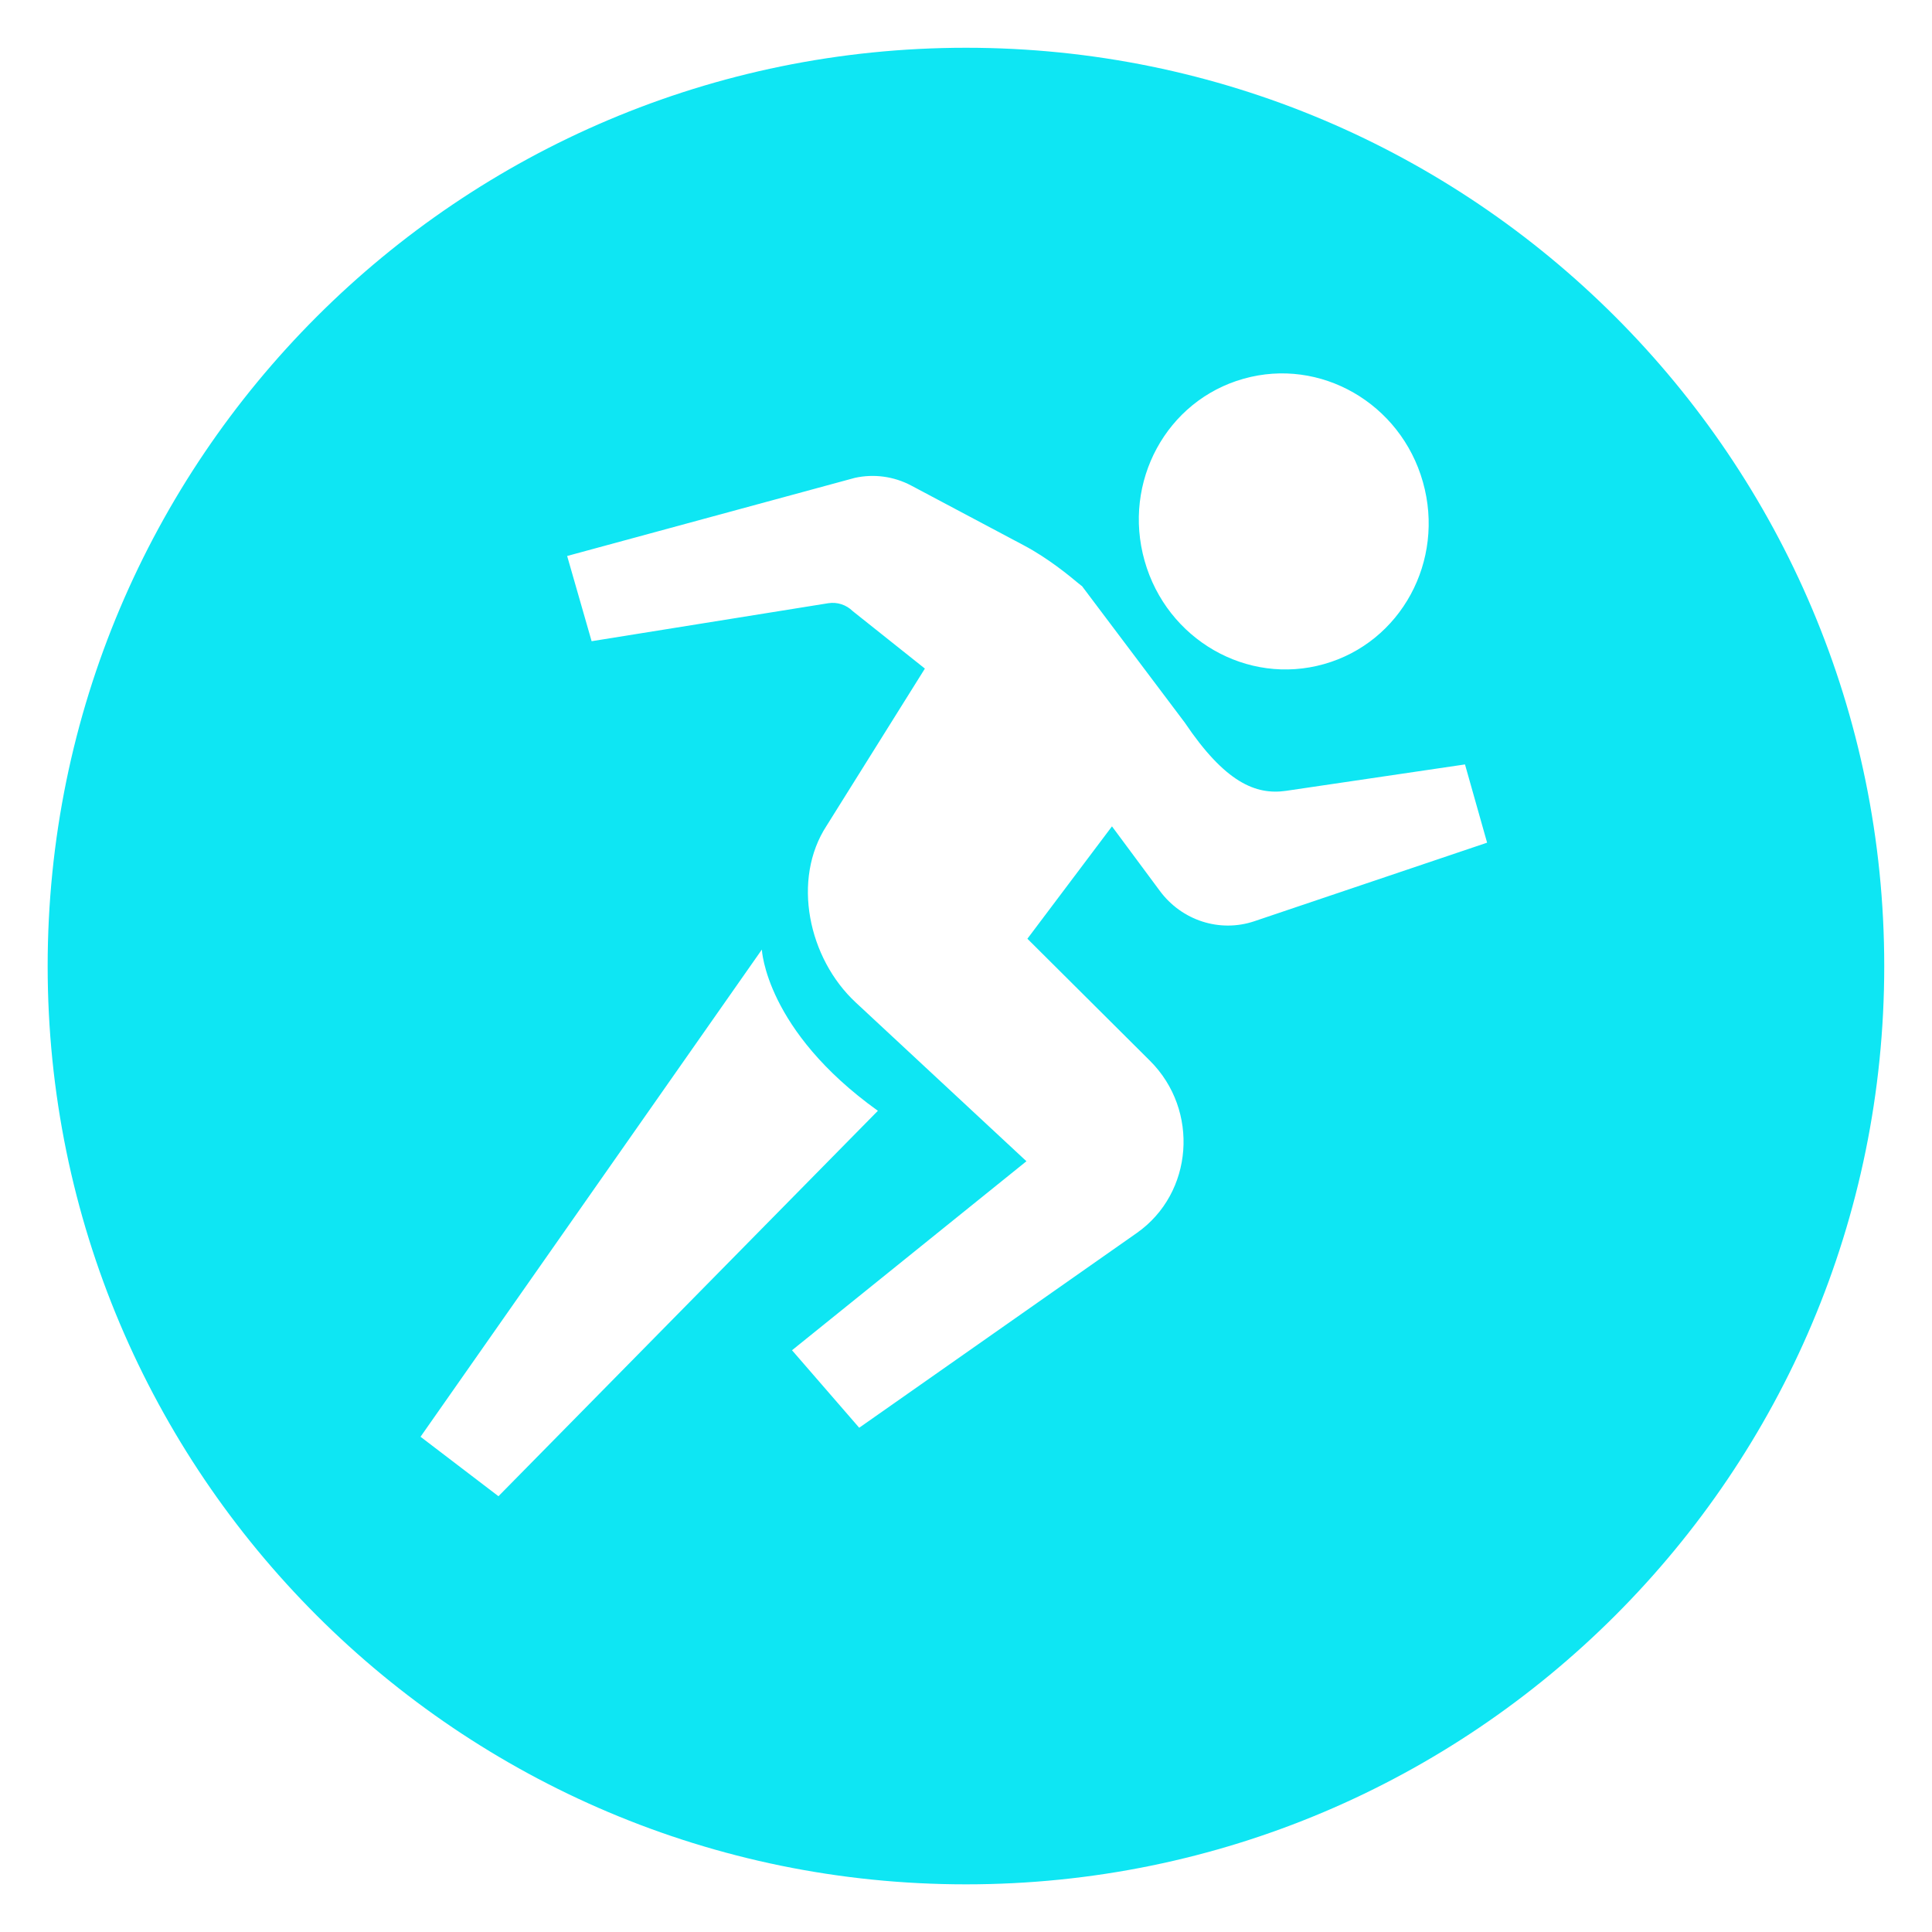
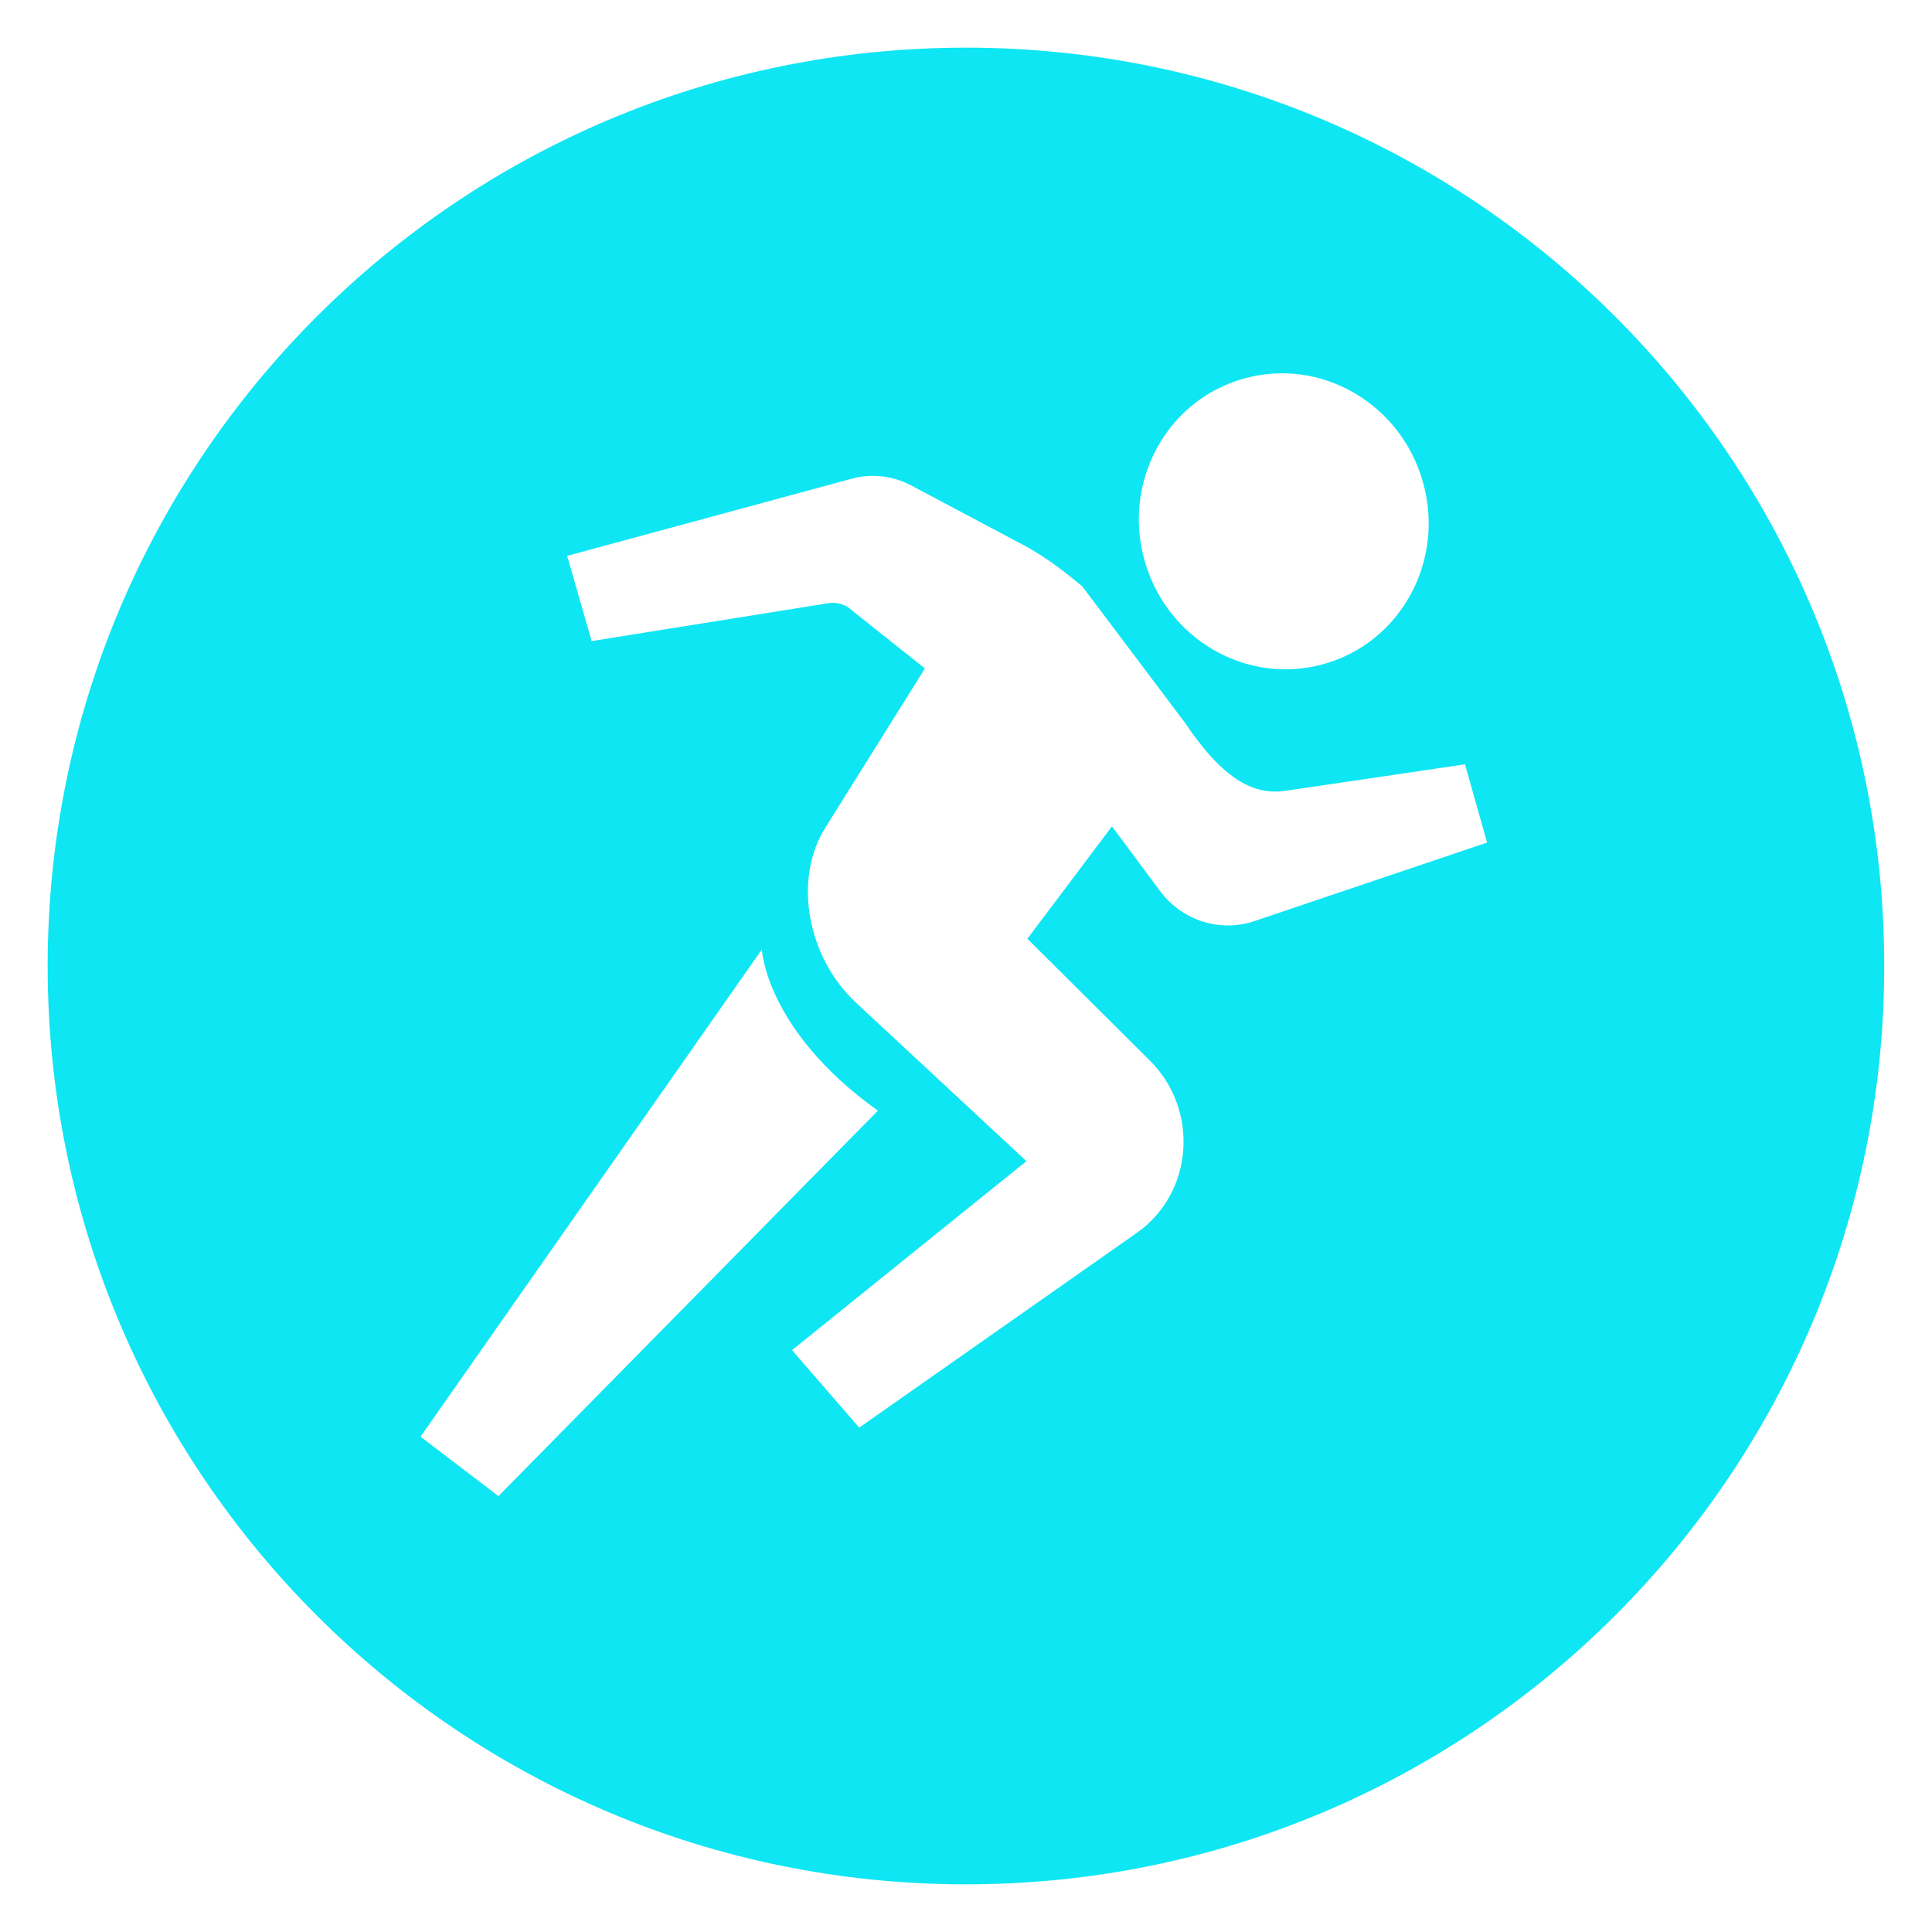
<svg xmlns="http://www.w3.org/2000/svg" width="18" height="18" viewBox="0 0 18 18" fill="none">
-   <path fill-rule="evenodd" clip-rule="evenodd" d="M9 17.556C13.725 17.556 17.555 13.726 17.555 9.001C17.555 4.276 13.725 0.445 9 0.445C4.275 0.445 0.444 4.276 0.444 9.001C0.444 13.726 4.275 17.556 9 17.556ZM13.257 4.491C13.465 5.226 13.052 5.985 12.336 6.187C11.62 6.39 10.871 5.959 10.664 5.225C10.456 4.49 10.868 3.731 11.585 3.529C12.301 3.326 13.05 3.757 13.257 4.491ZM11.038 6.732L10.078 5.457C10.083 5.464 10.071 5.454 10.044 5.432C9.966 5.367 9.766 5.201 9.539 5.081L8.49 4.524C8.328 4.438 8.142 4.413 7.965 4.452L5.284 5.18L5.512 5.974L7.717 5.62C7.8 5.607 7.884 5.634 7.945 5.694L8.617 6.229L7.702 7.692C7.374 8.193 7.531 8.93 7.973 9.34L9.563 10.819L7.379 12.58L8.005 13.302L10.592 11.487C11.118 11.117 11.177 10.344 10.714 9.883L9.572 8.746L10.36 7.699L10.805 8.299C11.01 8.577 11.365 8.691 11.686 8.583L13.855 7.851L13.649 7.122L11.982 7.368C11.699 7.409 11.414 7.29 11.038 6.732L11.038 6.732ZM8.179 10.349C7.132 9.599 7.098 8.847 7.098 8.847L3.918 13.386L4.644 13.94L8.179 10.349Z" fill="#0EE6F3" />
+   <path fill-rule="evenodd" clip-rule="evenodd" d="M9 17.556C13.725 17.556 17.555 13.725 17.555 9C17.555 4.275 13.725 0.444 9 0.444C4.275 0.444 0.444 4.275 0.444 9C0.444 13.725 4.275 17.556 9 17.556ZM13.257 4.491C13.465 5.225 13.052 5.984 12.336 6.186C11.62 6.389 10.871 5.958 10.664 5.224C10.456 4.49 10.868 3.73 11.585 3.528C12.301 3.325 13.05 3.756 13.257 4.491ZM11.038 6.731L10.078 5.456C10.083 5.463 10.071 5.453 10.044 5.431C9.966 5.366 9.766 5.201 9.539 5.08L8.49 4.523C8.328 4.437 8.142 4.412 7.965 4.452L5.284 5.179L5.512 5.973L7.717 5.62C7.8 5.606 7.884 5.633 7.945 5.693L8.617 6.228L7.702 7.691C7.374 8.192 7.531 8.929 7.973 9.34L9.563 10.818L7.379 12.579L8.005 13.301L10.592 11.486C11.118 11.116 11.177 10.343 10.714 9.882L9.572 8.746L10.36 7.699L10.805 8.298C11.01 8.576 11.365 8.69 11.686 8.582L13.855 7.85L13.649 7.121L11.982 7.367C11.699 7.409 11.414 7.29 11.038 6.731L11.038 6.731ZM8.179 10.348C7.132 9.598 7.098 8.846 7.098 8.846L3.918 13.385L4.644 13.939L8.179 10.348Z" fill="#0EE6F3" />
</svg>
